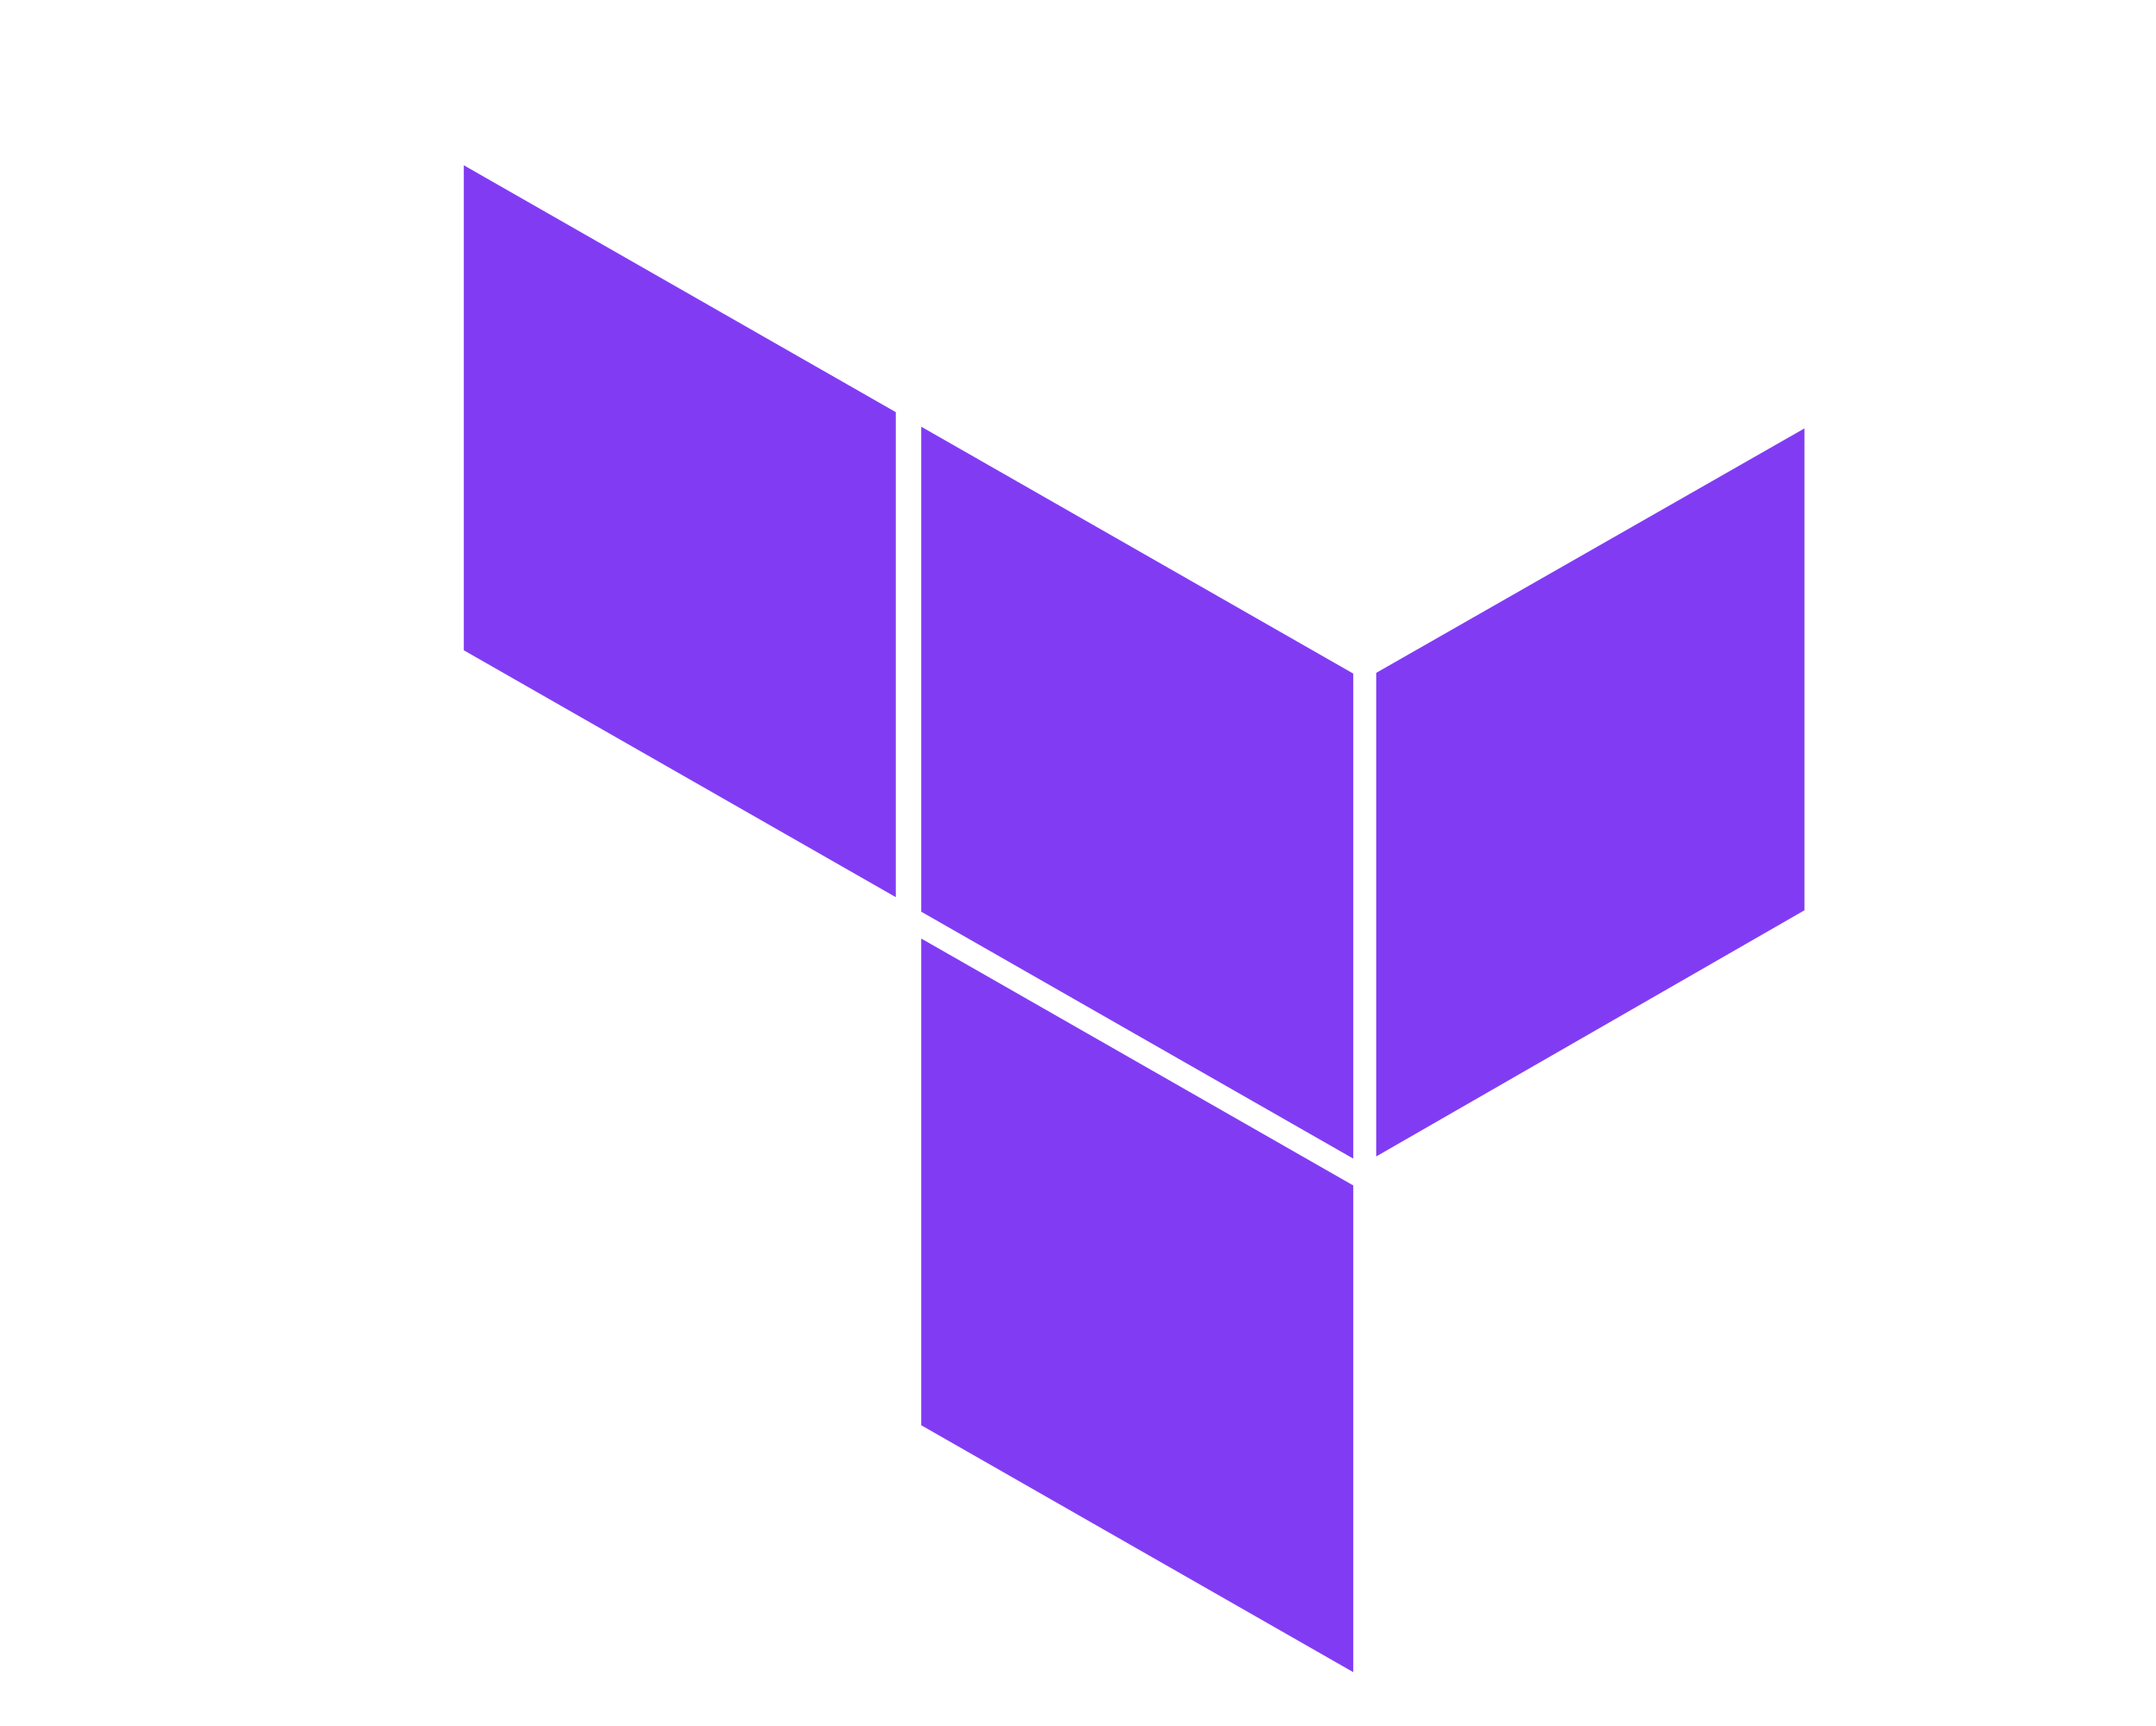
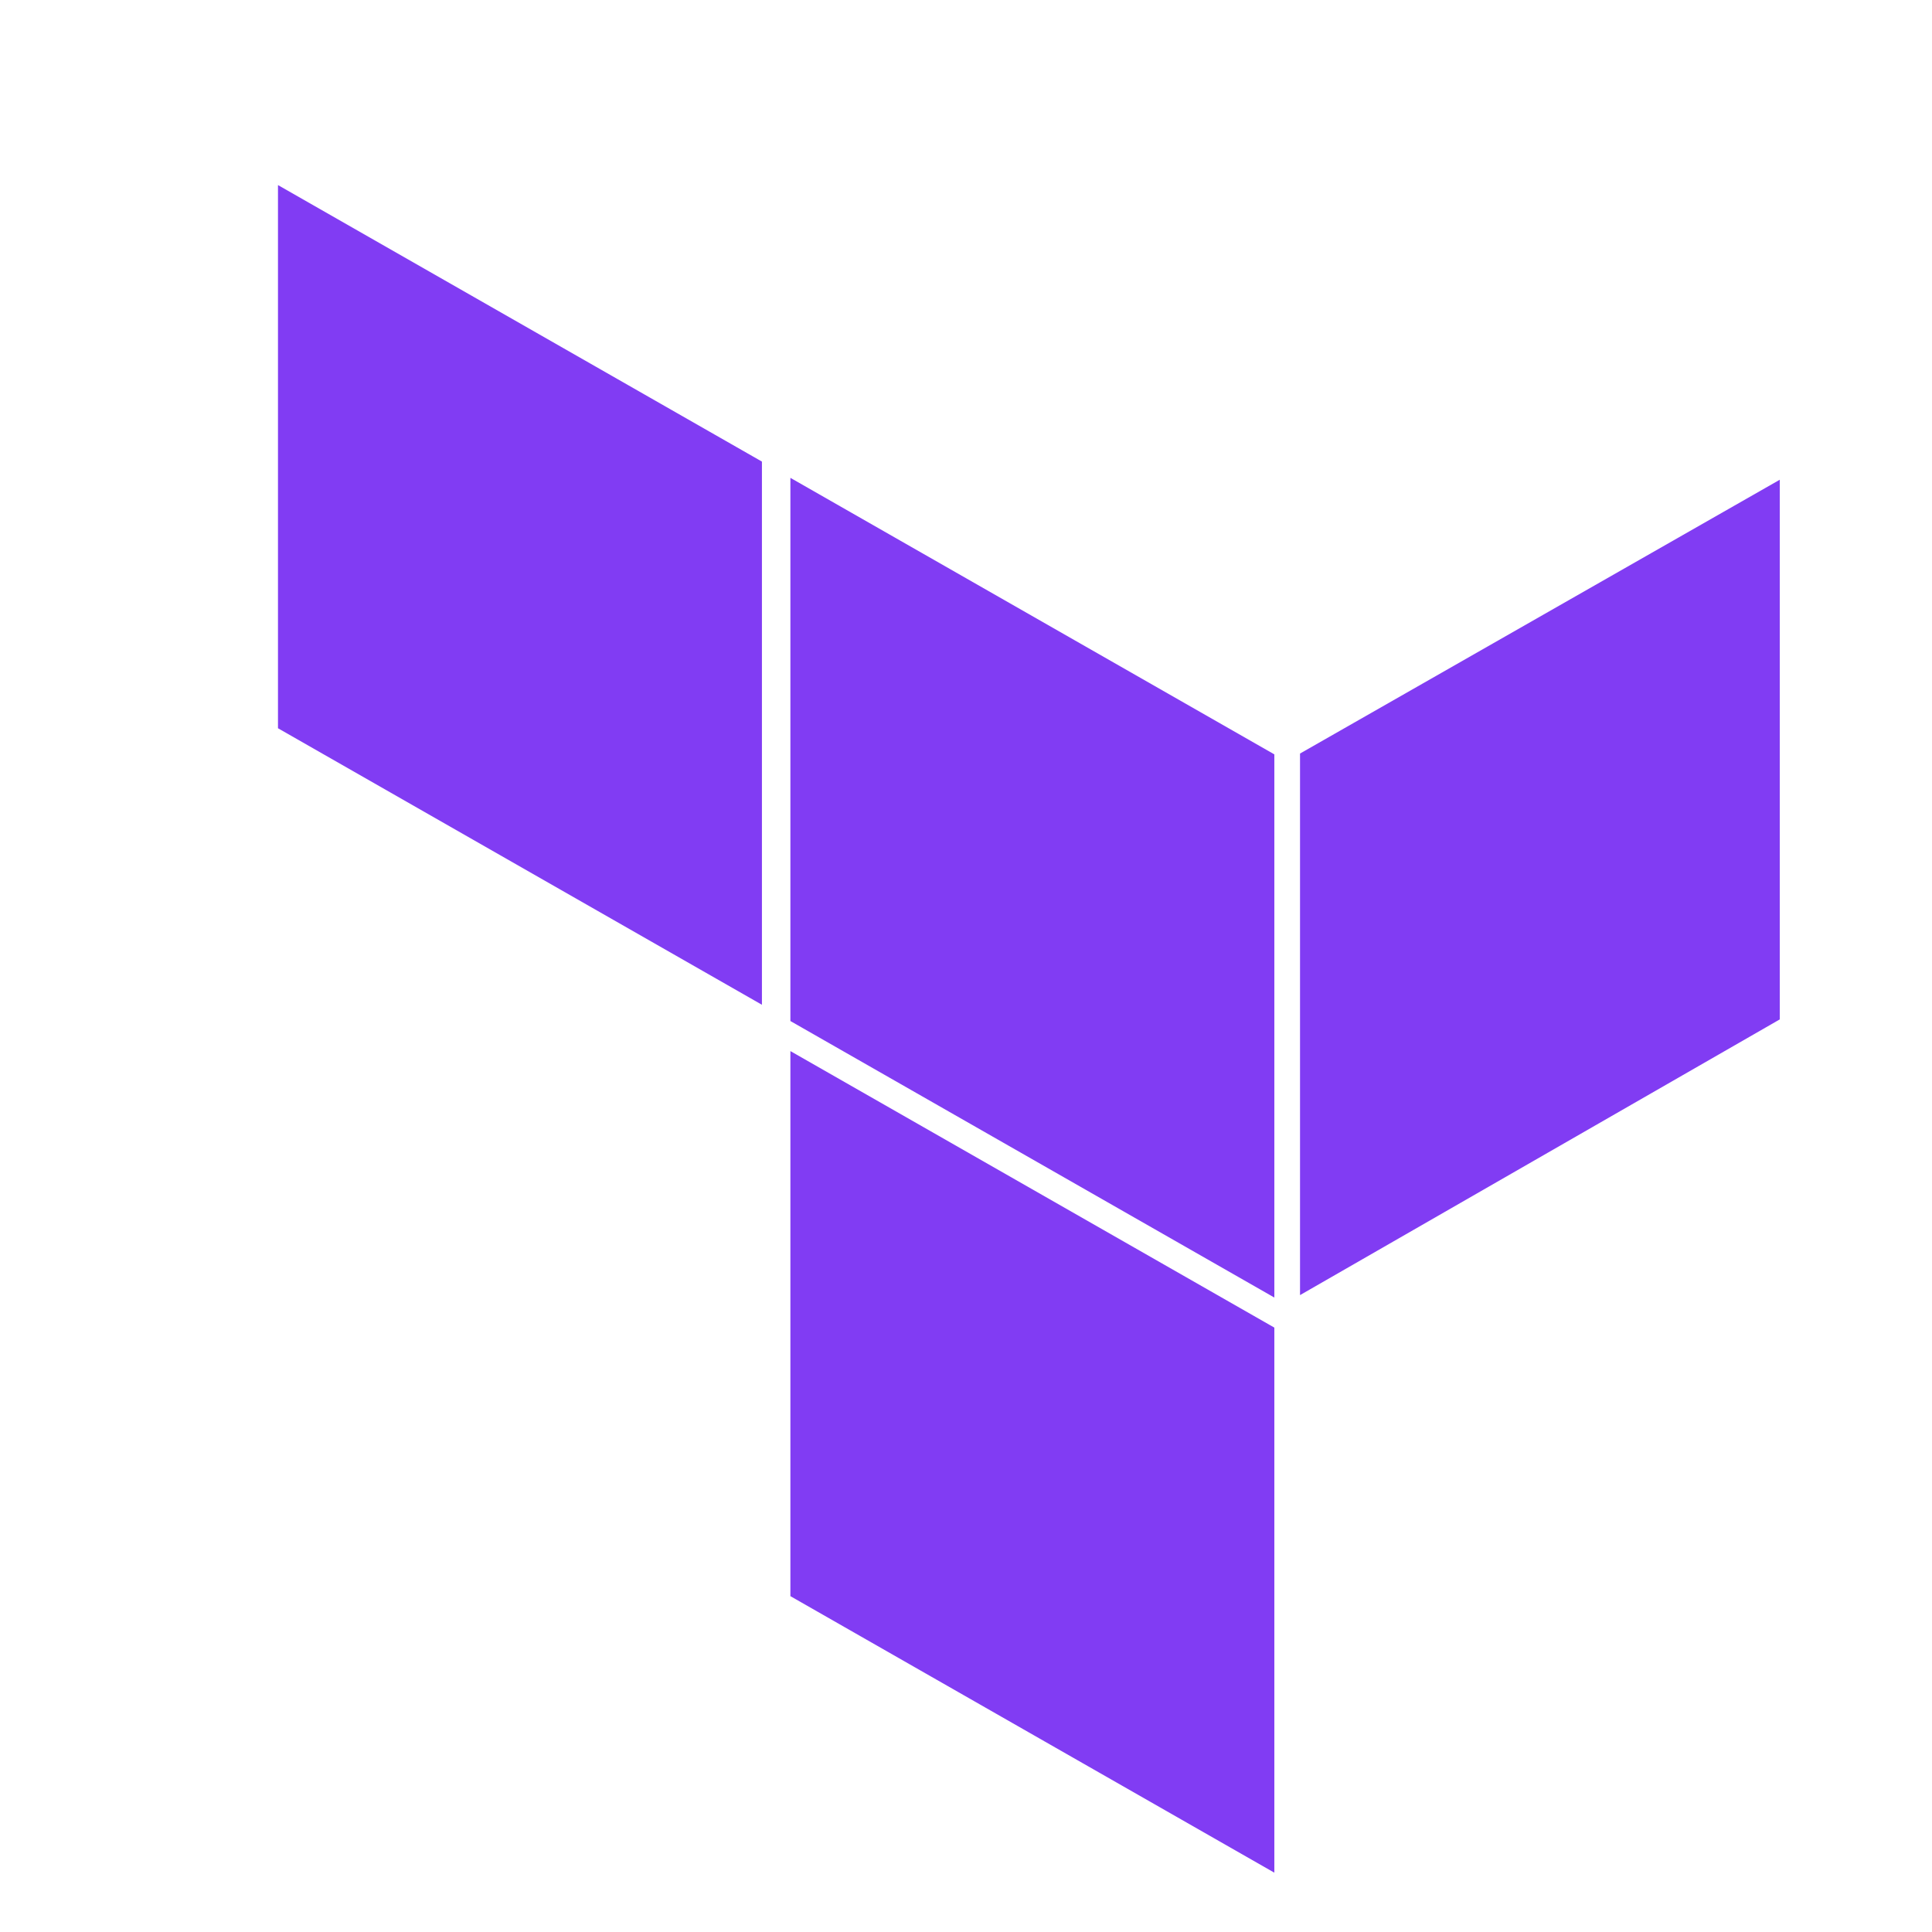
- <svg xmlns="http://www.w3.org/2000/svg" width="150" height="120" preserveAspectRatio="xMidYMid" viewBox="0 0 300 300">
+ <svg xmlns="http://www.w3.org/2000/svg" width="150" height="150" preserveAspectRatio="xMidYMid" viewBox="0 0 300 300">
  <path d="M122.732 74.2l75.147 42.938v84.344l-75.147-42.937zm79.135 126.904l74.493-42.81V74.495l-74.493 42.515zM43.165 113.082l75.147 42.937V71.675L43.165 28.738zm79.567 134.768l75.147 42.938v-84.639l-75.147-42.937z" fill="#813cf3" />
</svg>
